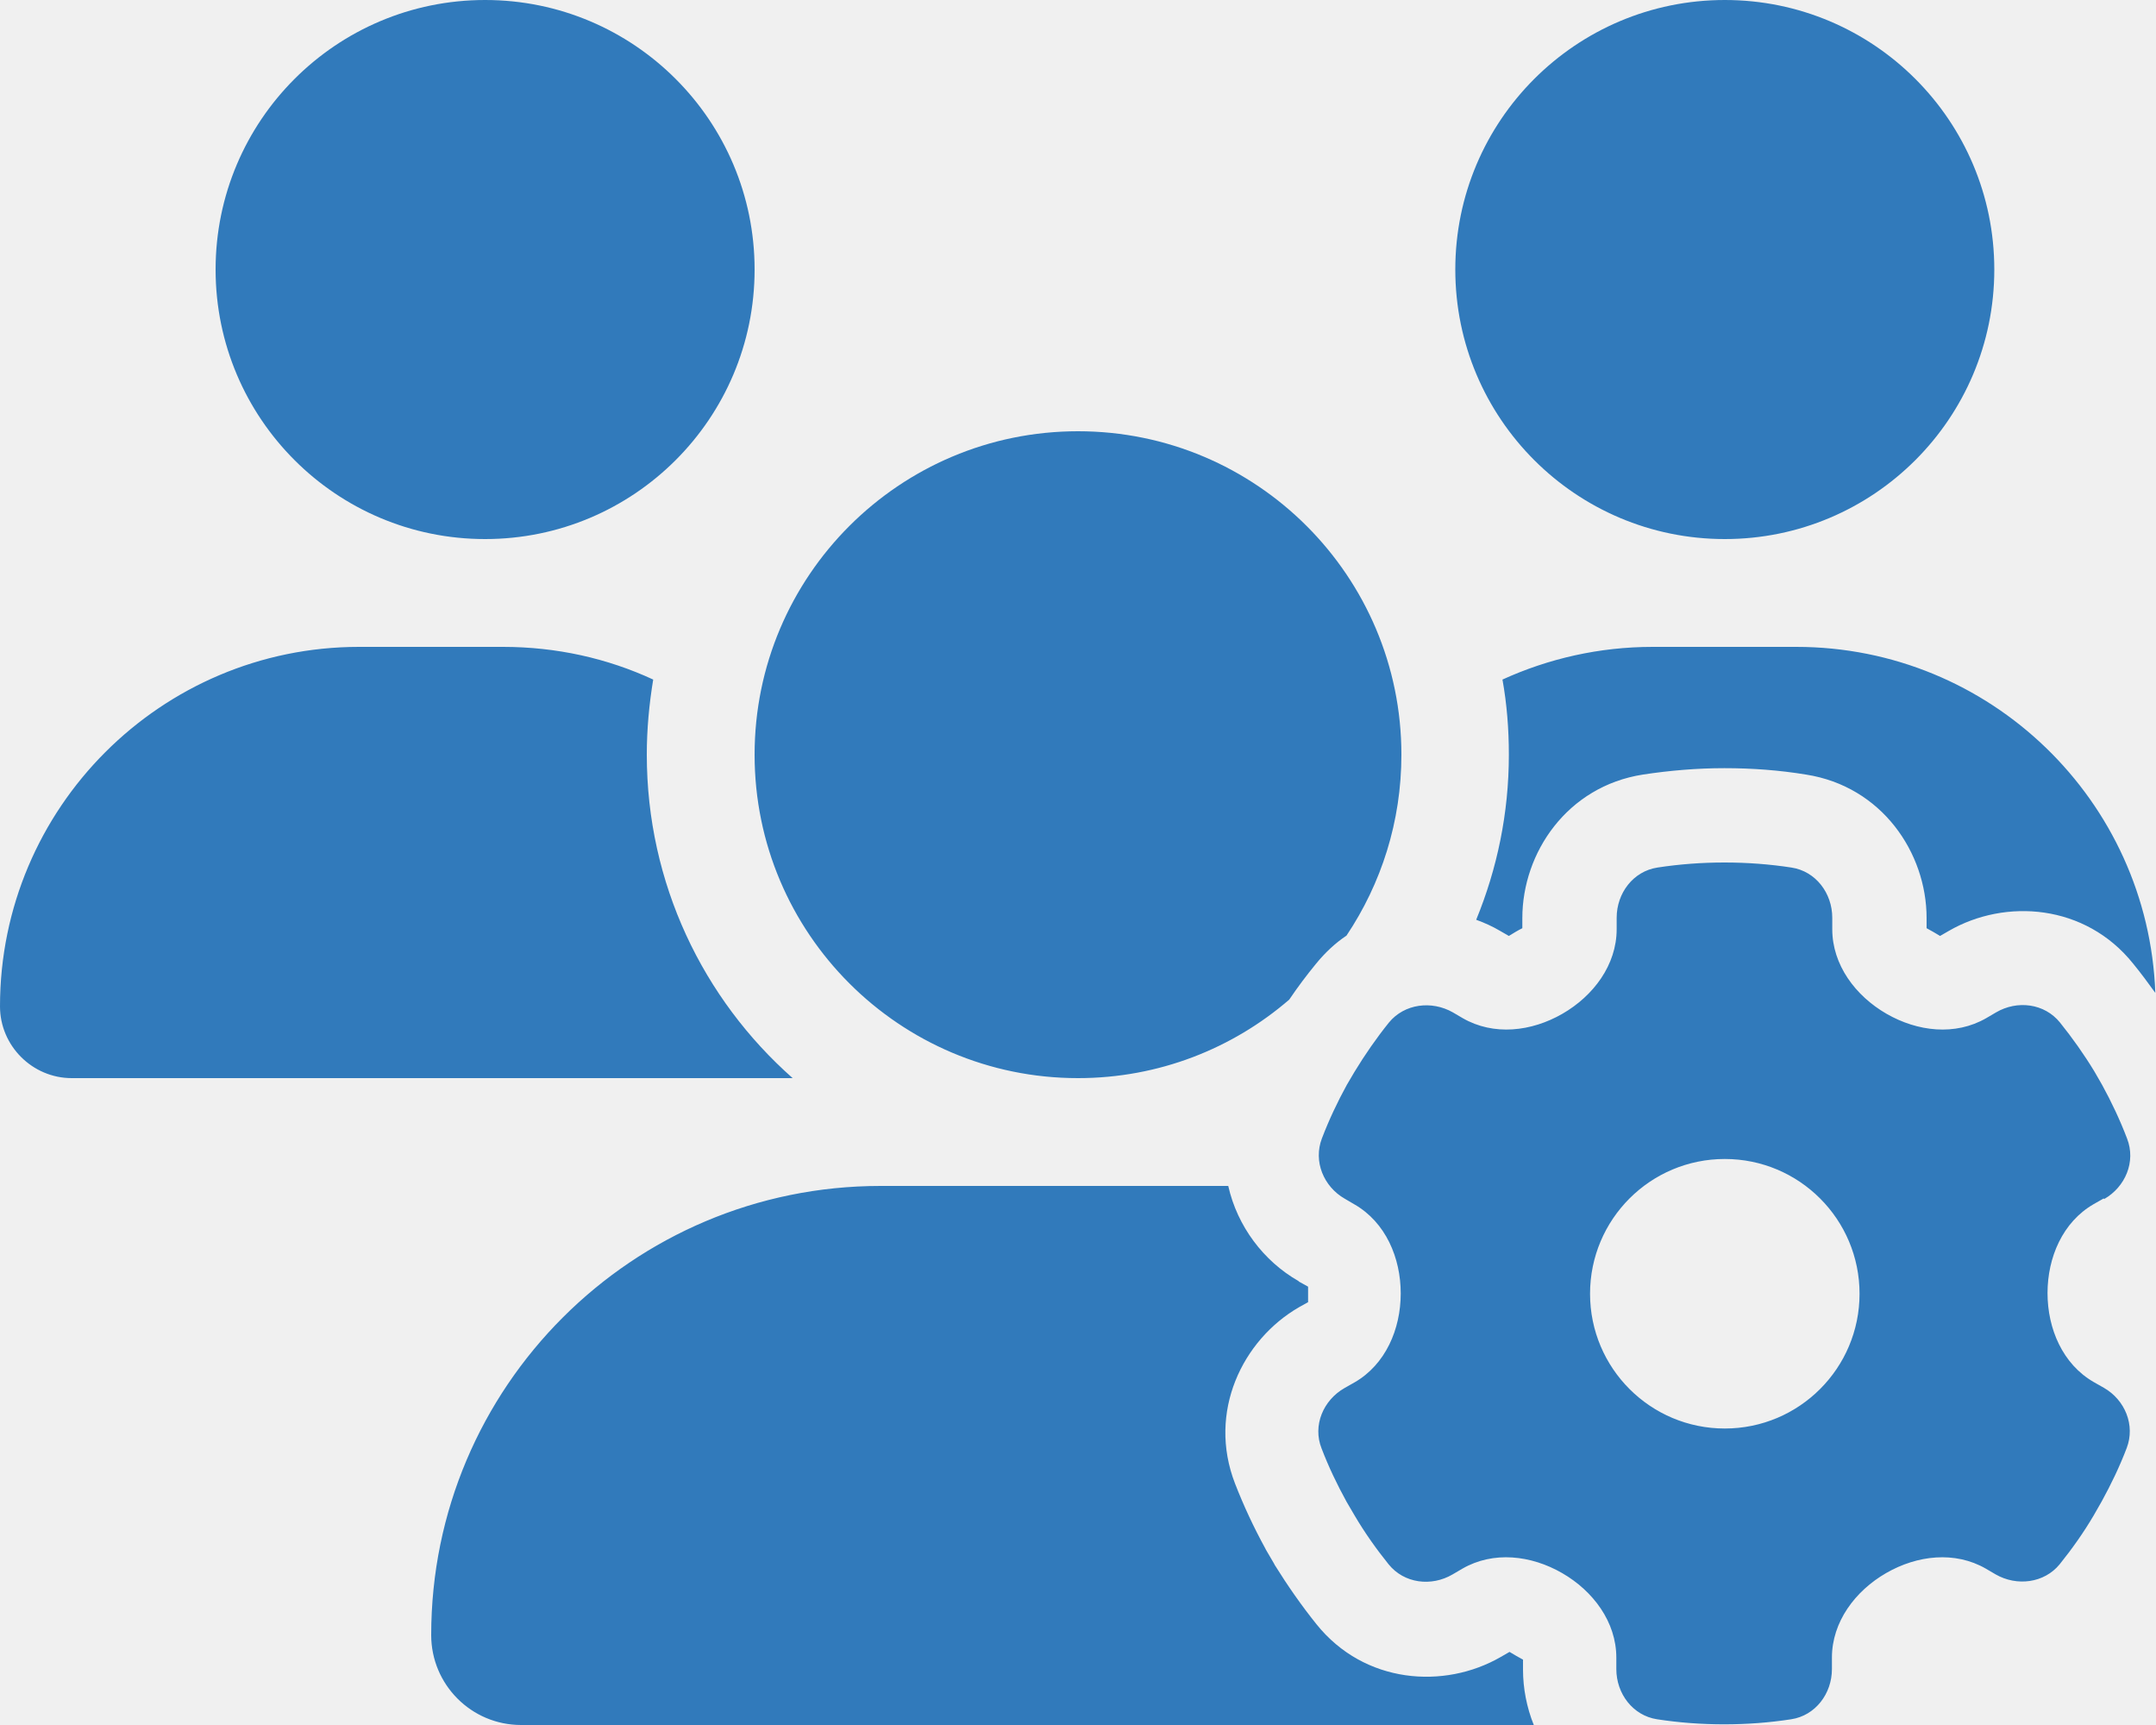
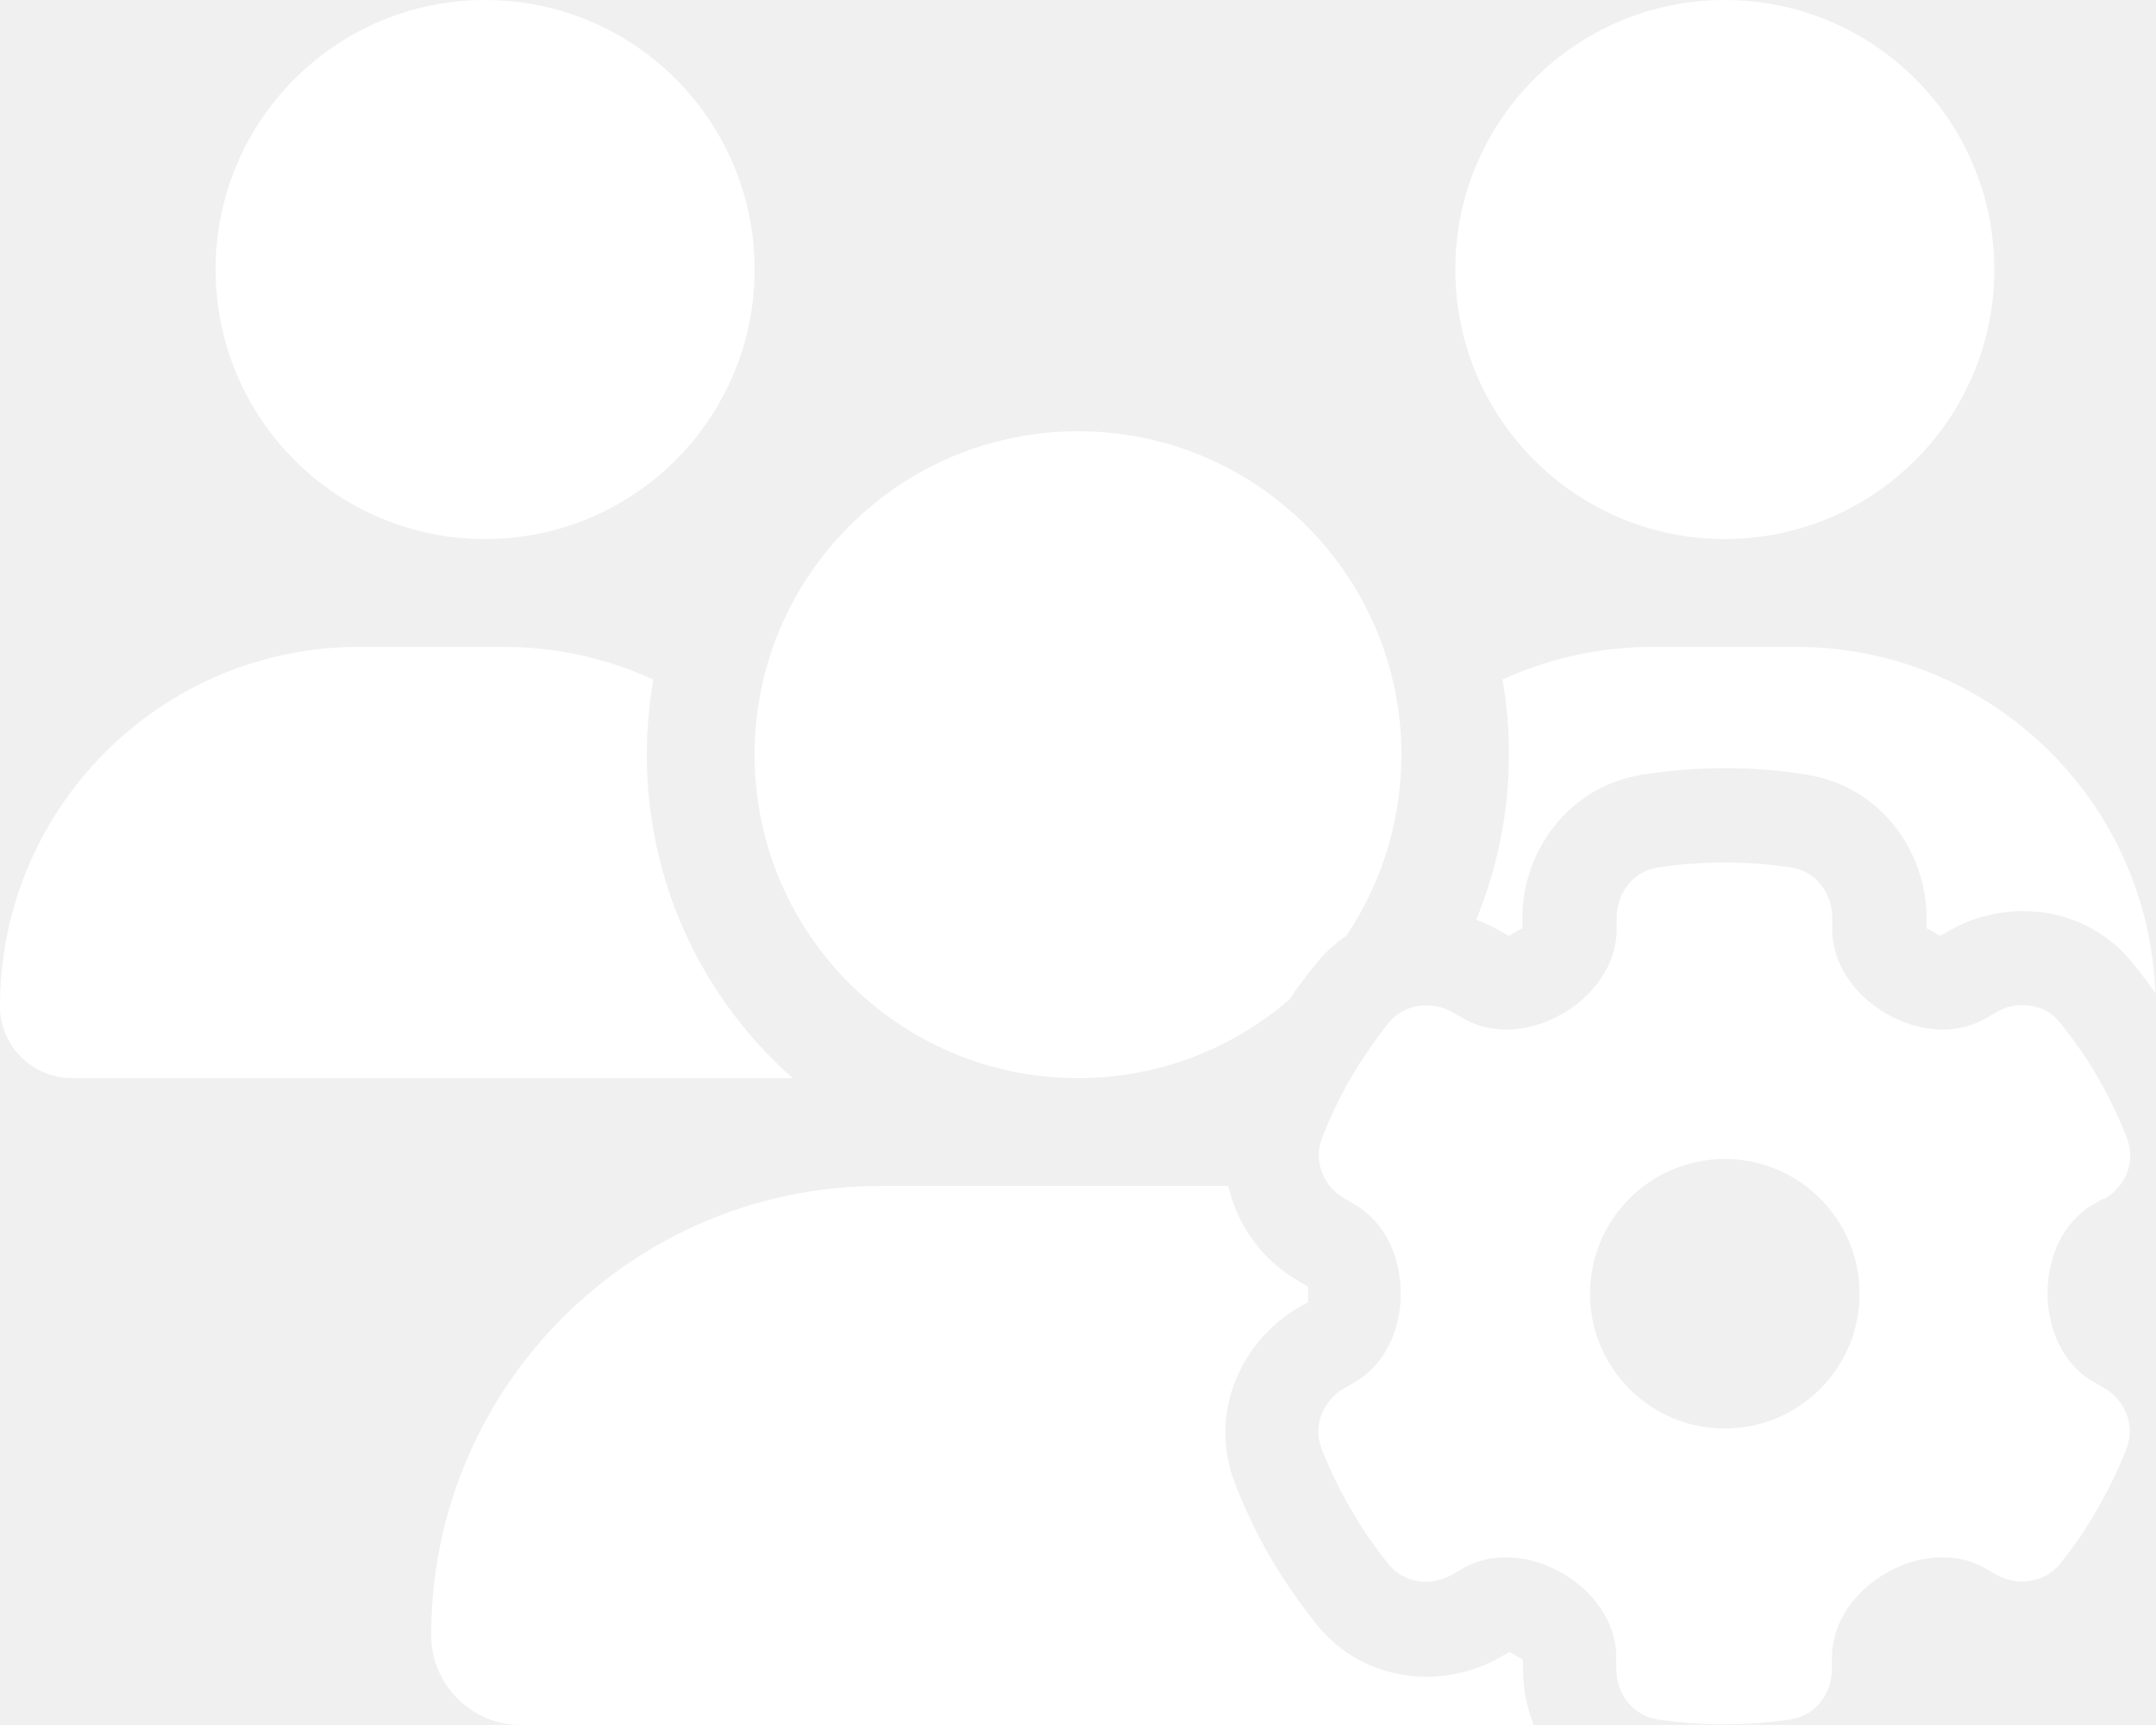
<svg xmlns="http://www.w3.org/2000/svg" width="160" height="128" viewBox="0 0 640 512">
-   <path fill="#317ABB" d="M144 160a80 80 0 1 0 0-160a80 80 0 1 0 0 160m368 0a80 80 0 1 0 0-160a80 80 0 1 0 0 160M0 298.7C0 310.4 9.6 320 21.3 320h214c-26.6-23.5-43.3-57.8-43.3-96c0-7.6.7-15 1.9-22.3c-13.6-6.3-28.7-9.7-44.6-9.7h-42.7C47.8 192 0 239.8 0 298.7M320 320c24 0 45.9-8.8 62.7-23.3c2.5-3.7 5.2-7.3 8-10.7c2.7-3.3 5.7-6.1 9-8.3C410 262.3 416 243.9 416 224c0-53-43-96-96-96s-96 43-96 96s43 96 96 96m65.4 60.2c-10.3-5.9-18.1-16.2-20.8-28.2H261.4C187.7 352 128 411.7 128 485.3c0 14.7 11.9 26.7 26.7 26.7h300.6c-2.1-5.2-3.2-10.9-3.2-16.4v-3c-1.3-.7-2.7-1.5-4-2.3l-2.6 1.5c-16.8 9.7-40.5 8-54.7-9.7c-4.5-5.6-8.6-11.5-12.4-17.6l-.1-.2l-.1-.2l-2.4-4.1l-.1-.2l-.1-.2c-3.4-6.2-6.4-12.6-9-19.3c-8.2-21.2 2.2-42.6 19-52.3l2.7-1.5v-4.6l-2.7-1.5zM533.3 192h-42.7c-15.9 0-31 3.5-44.6 9.7c1.3 7.2 1.9 14.7 1.9 22.3c0 17.4-3.5 33.9-9.7 49c2.5.9 4.9 2 7.1 3.3l2.6 1.5c1.3-.8 2.6-1.6 4-2.3v-3c0-19.4 13.3-39.1 35.8-42.6c7.9-1.2 16-1.9 24.2-1.9s16.3.6 24.2 1.9c22.5 3.5 35.8 23.2 35.8 42.6v3c1.3.7 2.7 1.5 4 2.3l2.6-1.5c16.8-9.7 40.5-8 54.7 9.7c2.3 2.8 4.5 5.8 6.6 8.7c-2.1-57.1-49-102.7-106.6-102.7zm91.3 163.9c6.3-3.6 9.5-11.1 6.8-18c-2.1-5.5-4.6-10.8-7.4-15.9l-2.3-4c-3.1-5.1-6.5-9.9-10.2-14.5c-4.6-5.7-12.7-6.7-19-3l-2.9 1.7c-9.2 5.3-20.4 4-29.6-1.3s-16.1-14.5-16.1-25.1v-3.4c0-7.3-4.9-13.8-12.1-14.9c-6.5-1-13.1-1.5-19.9-1.5s-13.4.5-19.9 1.5c-7.2 1.1-12.1 7.6-12.1 14.9v3.4c0 10.6-6.9 19.8-16.1 25.1s-20.4 6.6-29.6 1.3l-2.9-1.7c-6.3-3.6-14.4-2.6-19 3c-3.7 4.6-7.1 9.5-10.2 14.6l-2.3 3.9c-2.8 5.1-5.3 10.4-7.4 15.9c-2.6 6.8.5 14.3 6.8 17.9l2.9 1.7c9.2 5.3 13.7 15.8 13.7 26.4s-4.5 21.1-13.7 26.4l-3 1.7c-6.3 3.6-9.5 11.1-6.8 17.9c2.1 5.5 4.6 10.7 7.4 15.8l2.4 4.1c3 5.1 6.4 9.9 10.1 14.5c4.6 5.7 12.7 6.7 19 3l2.9-1.7c9.2-5.3 20.4-4 29.6 1.3s16.1 14.5 16.1 25.1v3.4c0 7.3 4.9 13.8 12.1 14.9c6.5 1 13.1 1.5 19.9 1.5s13.4-.5 19.9-1.5c7.2-1.1 12.1-7.6 12.1-14.9V492c0-10.6 6.9-19.8 16.1-25.1s20.4-6.6 29.6-1.3l2.9 1.7c6.3 3.6 14.4 2.6 19-3c3.7-4.6 7.1-9.4 10.1-14.5l2.4-4.2c2.8-5.1 5.3-10.3 7.4-15.8c2.6-6.8-.5-14.3-6.8-17.9l-3-1.7c-9.2-5.3-13.7-15.8-13.7-26.4s4.5-21.1 13.7-26.4l3-1.7zM472 384a40 40 0 1 1 80 0a40 40 0 1 1-80 0" />
+   <path fill="#fff" d="M144 160a80 80 0 1 0 0-160a80 80 0 1 0 0 160m368 0a80 80 0 1 0 0-160a80 80 0 1 0 0 160M0 298.7C0 310.4 9.6 320 21.3 320h214c-26.6-23.5-43.3-57.8-43.3-96c0-7.6.7-15 1.9-22.3c-13.6-6.3-28.7-9.7-44.6-9.7h-42.7C47.8 192 0 239.8 0 298.7M320 320c24 0 45.9-8.8 62.7-23.3c2.5-3.7 5.2-7.3 8-10.7c2.7-3.3 5.7-6.1 9-8.3C410 262.3 416 243.9 416 224c0-53-43-96-96-96s-96 43-96 96s43 96 96 96m65.4 60.2c-10.3-5.9-18.1-16.2-20.8-28.2H261.4C187.7 352 128 411.7 128 485.3c0 14.7 11.9 26.7 26.7 26.7h300.6c-2.1-5.2-3.2-10.9-3.2-16.4v-3c-1.3-.7-2.7-1.5-4-2.3l-2.6 1.5c-16.8 9.7-40.5 8-54.7-9.7c-4.5-5.6-8.6-11.5-12.4-17.6l-.1-.2l-.1-.2l-2.4-4.1l-.1-.2l-.1-.2c-3.4-6.2-6.4-12.6-9-19.3c-8.2-21.2 2.2-42.6 19-52.3l2.7-1.5v-4.6l-2.7-1.5zM533.3 192h-42.7c-15.9 0-31 3.5-44.6 9.7c1.3 7.2 1.9 14.7 1.9 22.3c0 17.4-3.5 33.9-9.7 49c2.5.9 4.9 2 7.1 3.3l2.6 1.5c1.3-.8 2.6-1.6 4-2.3v-3c0-19.4 13.3-39.1 35.8-42.6c7.9-1.2 16-1.9 24.2-1.9s16.3.6 24.2 1.9c22.5 3.5 35.8 23.2 35.8 42.6v3c1.3.7 2.7 1.5 4 2.3l2.6-1.5c16.8-9.7 40.5-8 54.7 9.7c2.3 2.8 4.5 5.8 6.6 8.7c-2.1-57.1-49-102.7-106.6-102.7zm91.3 163.9c6.3-3.6 9.5-11.1 6.8-18c-2.1-5.5-4.6-10.8-7.4-15.9l-2.3-4c-3.1-5.1-6.5-9.9-10.2-14.5c-4.6-5.7-12.7-6.7-19-3l-2.9 1.7c-9.2 5.3-20.4 4-29.6-1.3s-16.1-14.5-16.1-25.1v-3.4c0-7.3-4.9-13.8-12.1-14.9c-6.5-1-13.1-1.5-19.9-1.5s-13.4.5-19.9 1.5c-7.2 1.1-12.1 7.6-12.1 14.9v3.4c0 10.6-6.9 19.8-16.1 25.1s-20.4 6.6-29.6 1.3l-2.9-1.7c-6.3-3.6-14.4-2.6-19 3c-3.7 4.6-7.1 9.5-10.2 14.6l-2.3 3.9c-2.8 5.1-5.3 10.4-7.4 15.9c-2.6 6.8.5 14.3 6.8 17.9l2.9 1.7c9.2 5.3 13.7 15.8 13.7 26.4s-4.5 21.1-13.7 26.4l-3 1.7c-6.3 3.6-9.5 11.1-6.8 17.9c2.1 5.5 4.6 10.7 7.4 15.8l2.4 4.1c3 5.1 6.4 9.9 10.1 14.5c4.6 5.7 12.7 6.7 19 3l2.9-1.7c9.2-5.3 20.4-4 29.6 1.3s16.1 14.5 16.1 25.1v3.4c0 7.3 4.9 13.8 12.1 14.9c6.5 1 13.1 1.5 19.9 1.5s13.4-.5 19.9-1.5c7.2-1.1 12.1-7.6 12.1-14.9V492c0-10.6 6.9-19.8 16.1-25.1s20.4-6.6 29.6-1.3l2.9 1.7c6.3 3.6 14.4 2.6 19-3c3.7-4.6 7.1-9.4 10.1-14.5l2.4-4.2c2.8-5.1 5.3-10.3 7.4-15.8c2.6-6.8-.5-14.3-6.8-17.9l-3-1.7c-9.2-5.3-13.7-15.8-13.7-26.4s4.5-21.1 13.7-26.4l3-1.7zM472 384a40 40 0 1 1 80 0a40 40 0 1 1-80 0" />
</svg>
